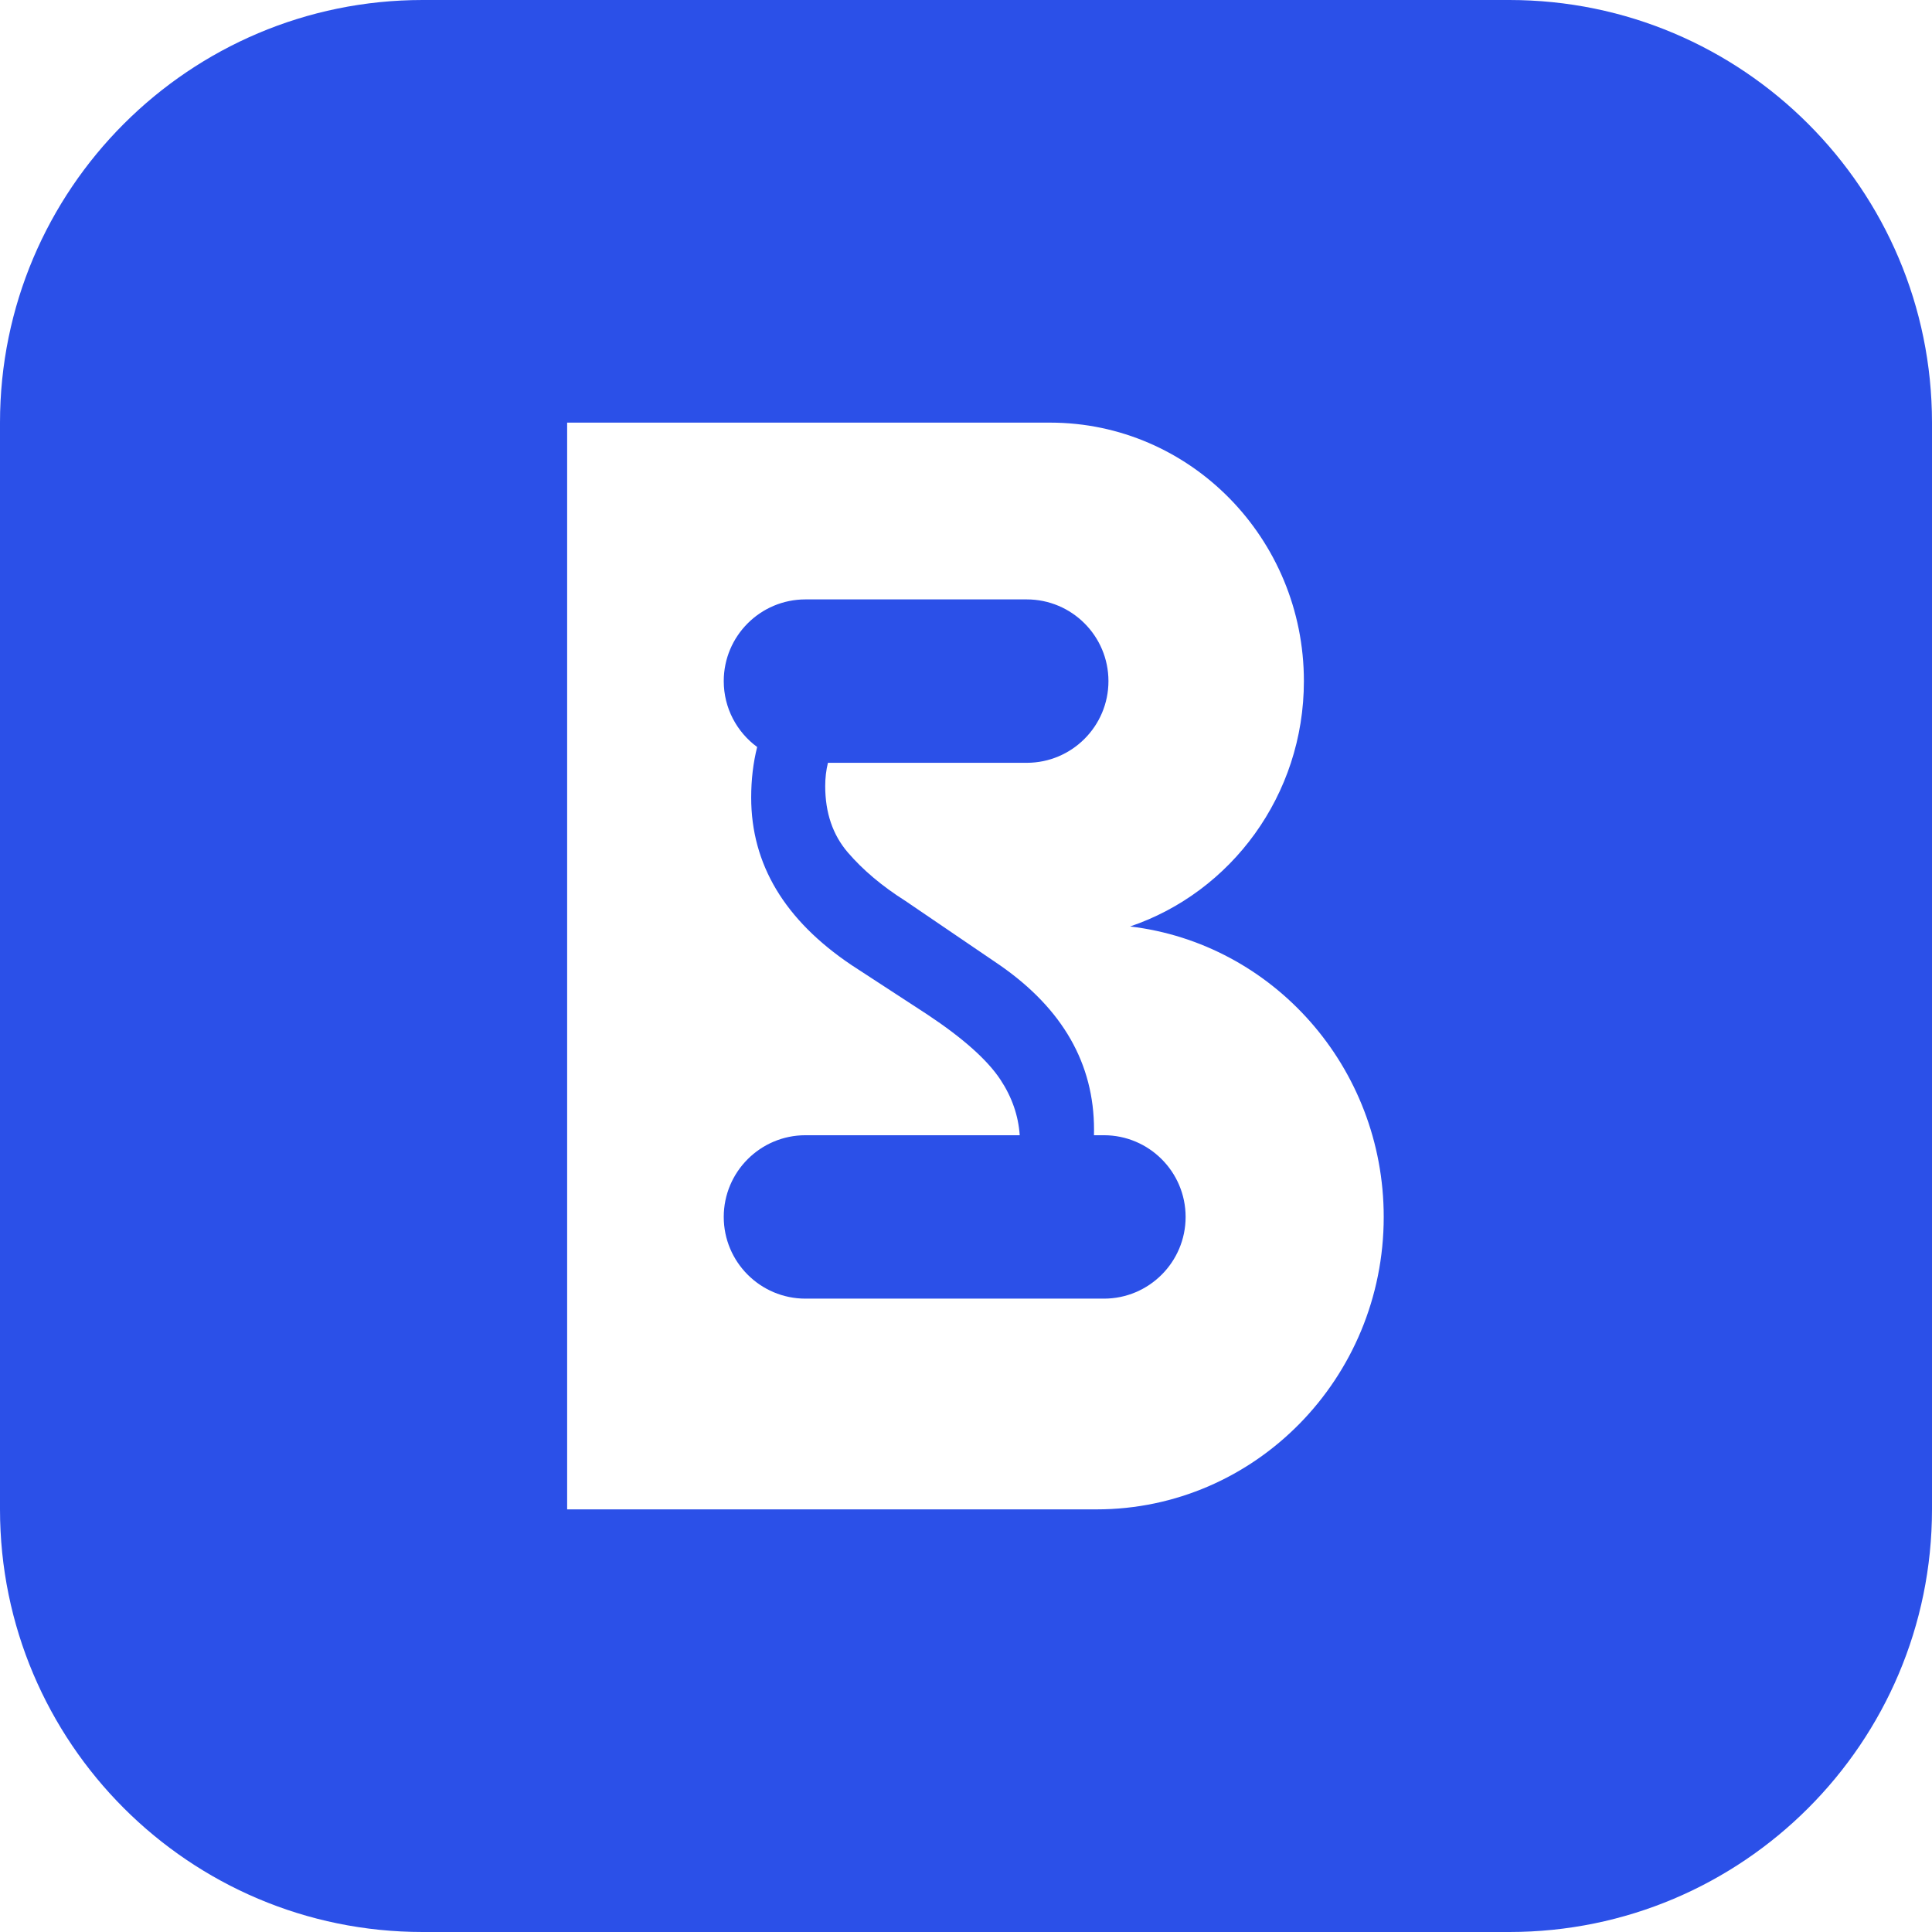
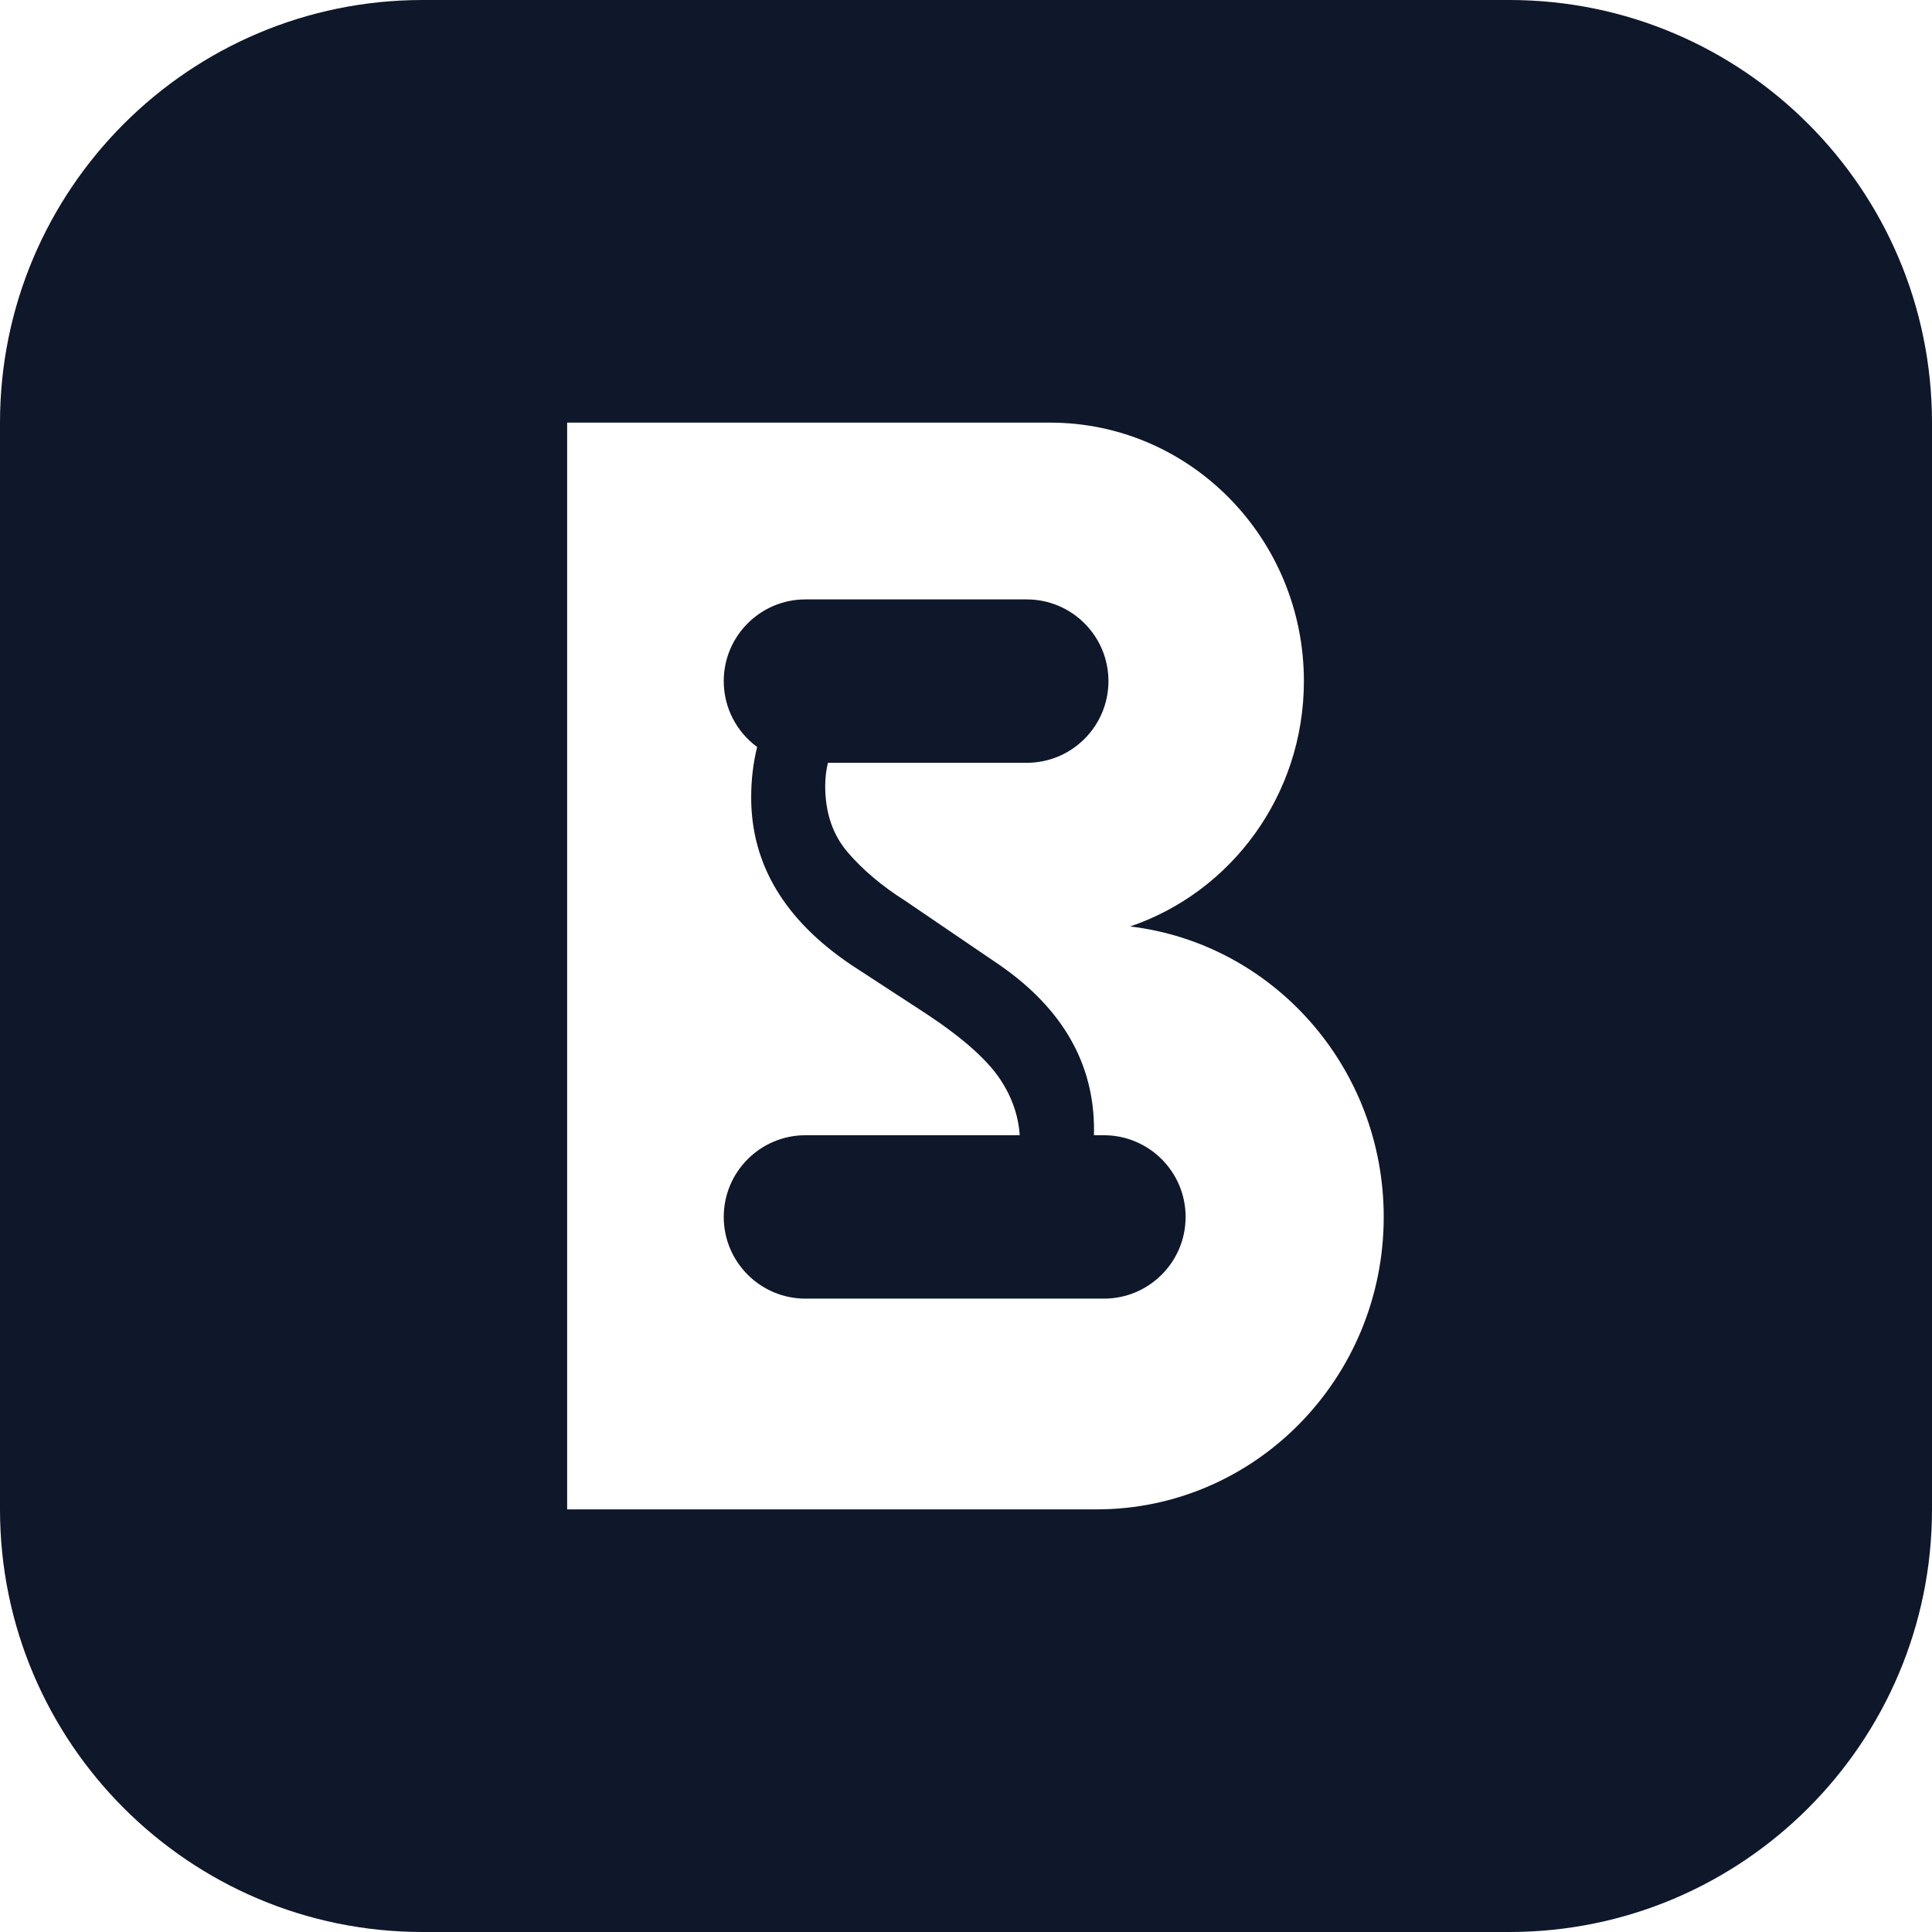
<svg xmlns="http://www.w3.org/2000/svg" viewBox="0 0 512 512">
-   <path fill="#2B50E8" fill-rule="evenodd" d="M512,112C512,50.186 461.814,0 400,0L112,0C50.186,0 0,50.186 0,112L0,400C0,461.814 50.186,512 112,512L400,512C461.814,512 512,461.814 512,400L512,112ZM150.3,112L150.3,400L290.607,400C332.604,400 366.7,365.273 366.7,322.5C366.7,282.785 337.305,250.007 299.485,245.523C326.234,236.47 345.545,210.764 345.545,180.5C345.545,142.694 315.409,112 278.289,112L150.3,112ZM200.656,197.963C195.287,194.02 191.8,187.664 191.8,180.5C191.8,168.55 201.502,158.848 213.452,158.848L272.098,158.848C284.048,158.848 293.75,168.55 293.75,180.5C293.75,192.45 284.048,202.152 272.098,202.152L219.412,202.152C218.931,204.115 218.69,206.171 218.69,208.321C218.69,215.395 220.69,221.259 224.69,225.915C228.69,230.571 233.77,234.847 239.929,238.745L265.071,255.852C281.643,267.401 289.929,281.909 289.929,299.376C289.929,299.869 289.923,300.359 289.911,300.848L292.548,300.848C304.498,300.848 314.2,310.55 314.2,322.5C314.2,334.45 304.498,344.152 292.548,344.152L213.452,344.152C201.502,344.152 191.8,334.45 191.8,322.5C191.8,310.55 201.502,300.848 213.452,300.848L270.237,300.848C269.878,295.641 268.172,290.73 265.119,286.113C261.659,280.88 255.198,275.124 245.738,268.844L225.643,255.743C207.929,243.834 199.071,229.037 199.071,211.353C199.071,206.613 199.6,202.149 200.656,197.963Z" />
+   <style>path{fill:#0F172A}@media (prefers-color-scheme:dark){path{fill:#EEF1F7}}</style>
+   <path fill-rule="evenodd" d="M512,112C512,50.186 461.814,0 400,0L112,0C50.186,0 0,50.186 0,112L0,400C0,461.814 50.186,512 112,512L400,512C461.814,512 512,461.814 512,400L512,112ZM150.3,112L150.3,400L290.607,400C332.604,400 366.7,365.273 366.7,322.5C366.7,282.785 337.305,250.007 299.485,245.523C326.234,236.47 345.545,210.764 345.545,180.5C345.545,142.694 315.409,112 278.289,112L150.3,112ZM200.656,197.963C195.287,194.02 191.8,187.664 191.8,180.5C191.8,168.55 201.502,158.848 213.452,158.848L272.098,158.848C284.048,158.848 293.75,168.55 293.75,180.5C293.75,192.45 284.048,202.152 272.098,202.152L219.412,202.152C218.931,204.115 218.69,206.171 218.69,208.321C218.69,215.395 220.69,221.259 224.69,225.915C228.69,230.571 233.77,234.847 239.929,238.745L265.071,255.852C281.643,267.401 289.929,281.909 289.929,299.376C289.929,299.869 289.923,300.359 289.911,300.848L292.548,300.848C304.498,300.848 314.2,310.55 314.2,322.5C314.2,334.45 304.498,344.152 292.548,344.152L213.452,344.152C201.502,344.152 191.8,334.45 191.8,322.5C191.8,310.55 201.502,300.848 213.452,300.848L270.237,300.848C269.878,295.641 268.172,290.73 265.119,286.113C261.659,280.88 255.198,275.124 245.738,268.844L225.643,255.743C207.929,243.834 199.071,229.037 199.071,211.353C199.071,206.613 199.6,202.149 200.656,197.963Z" />
</svg>
